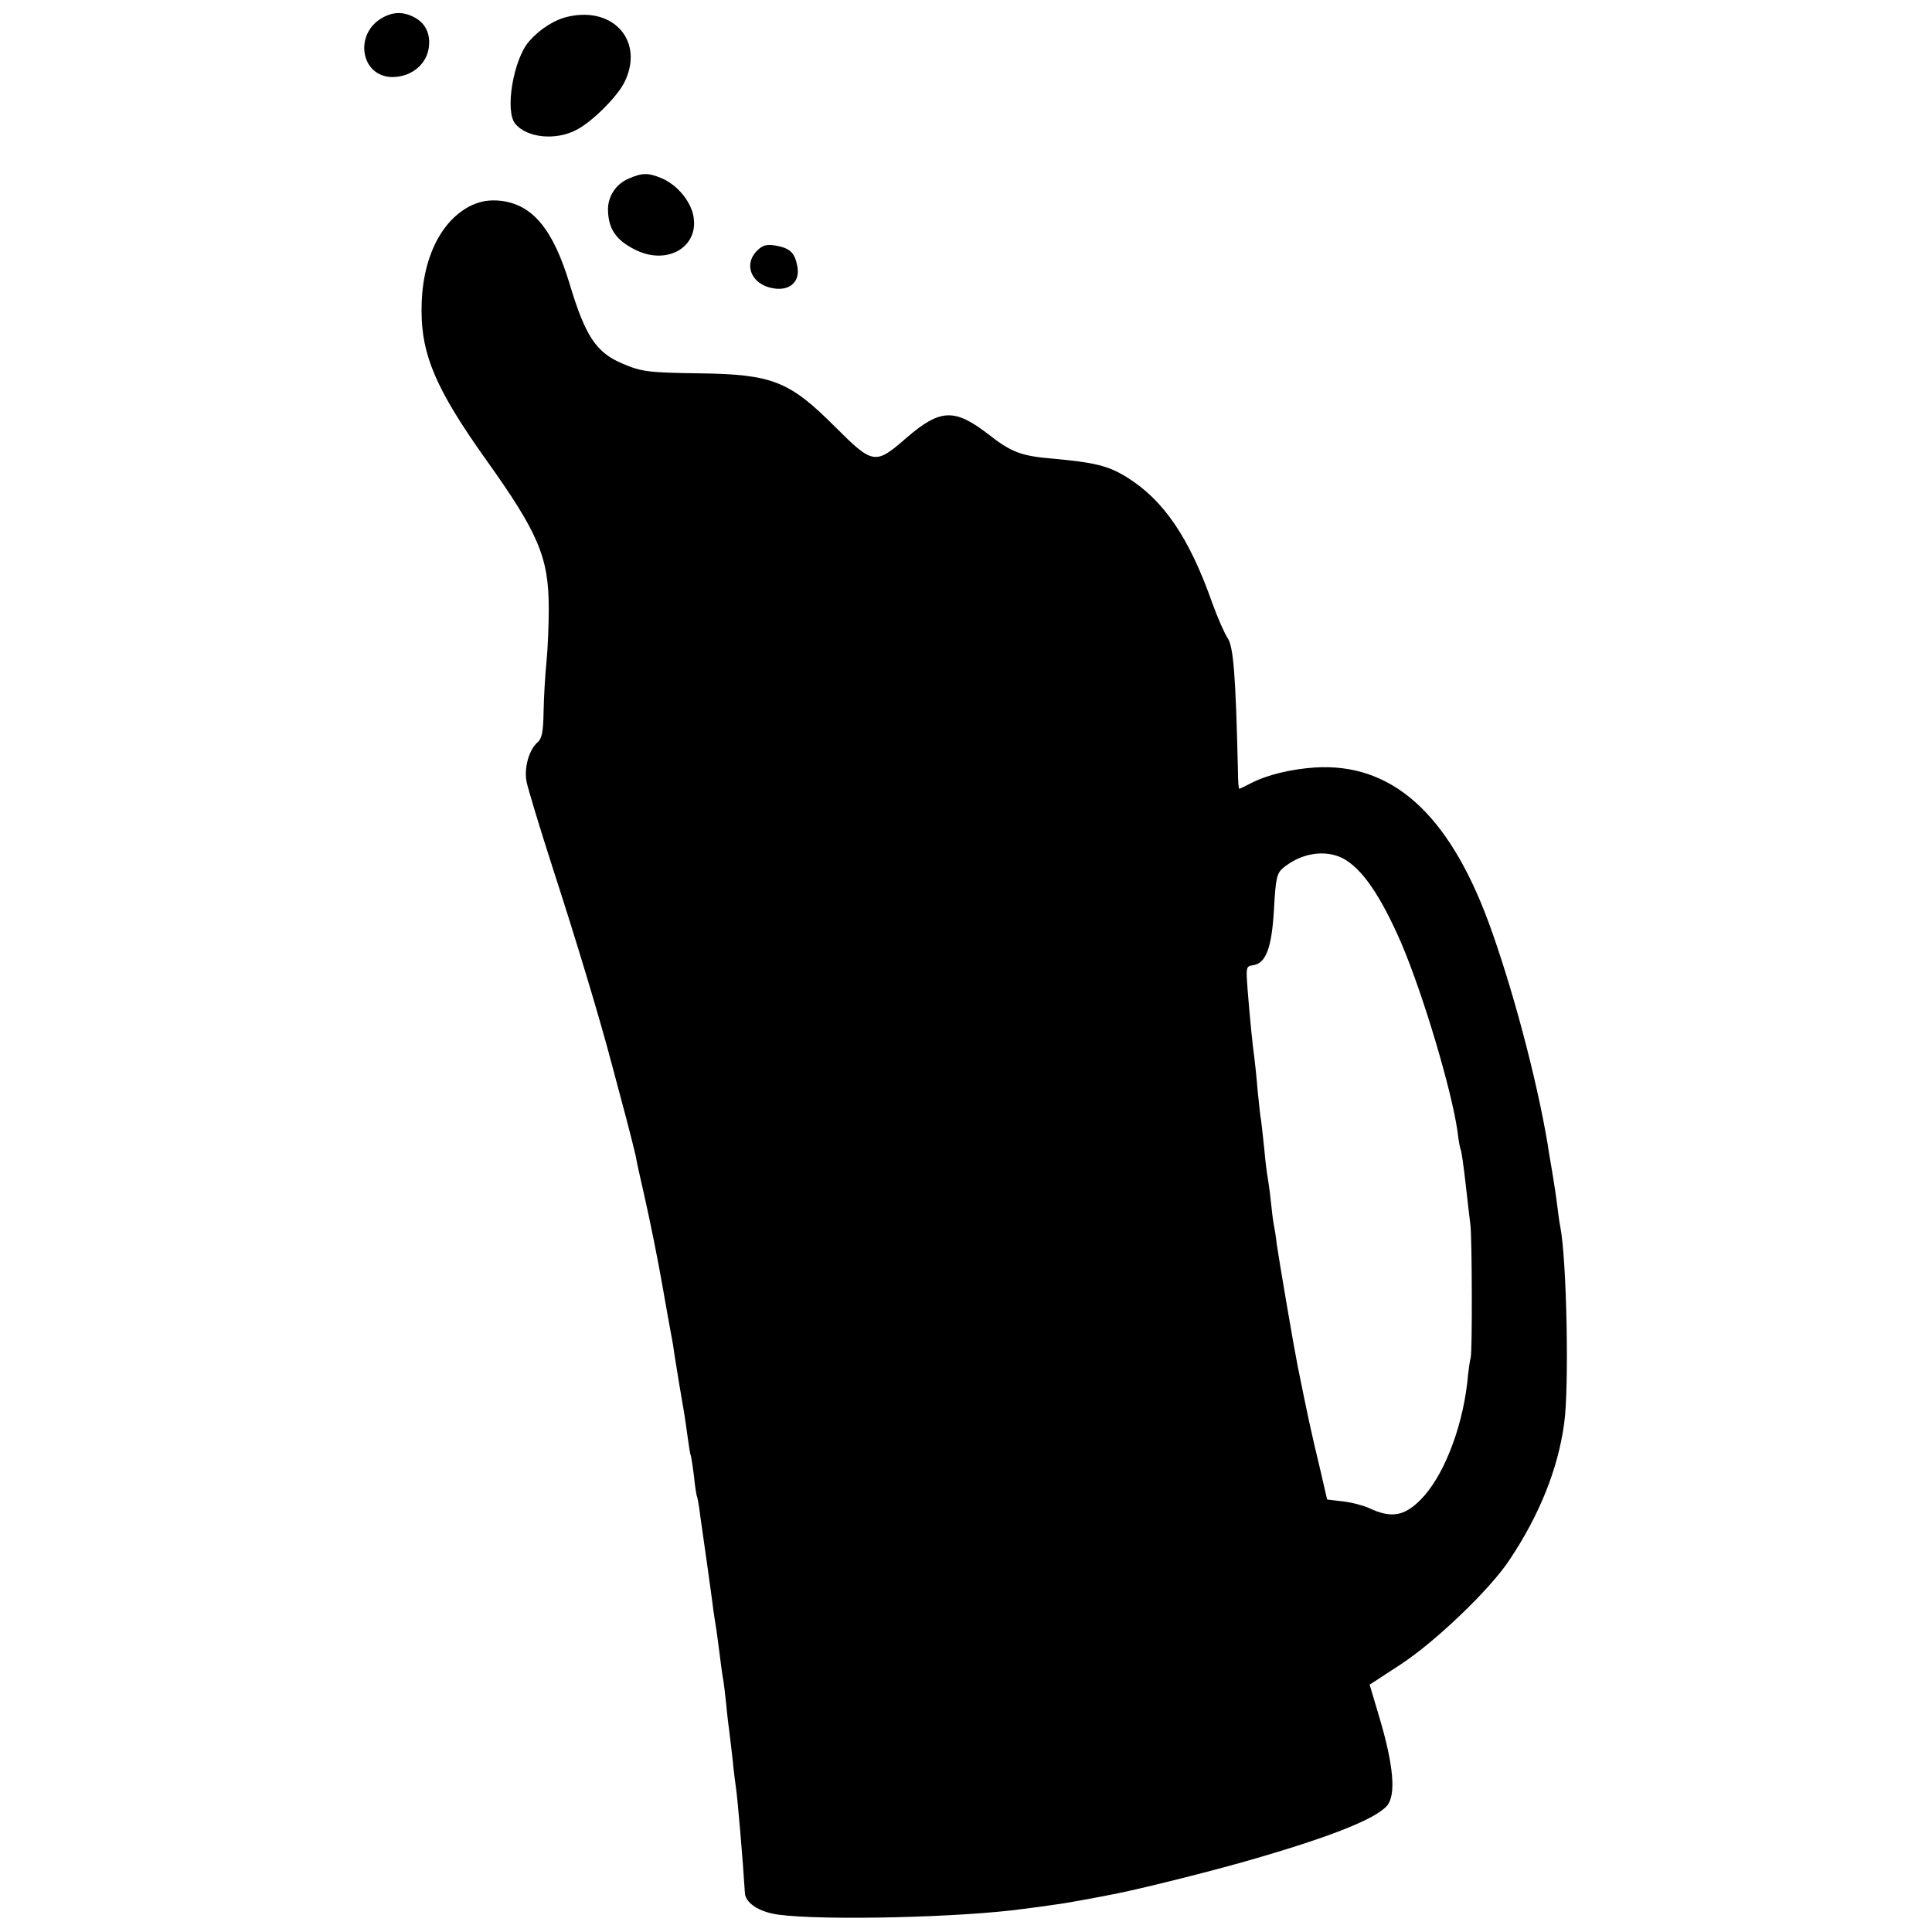
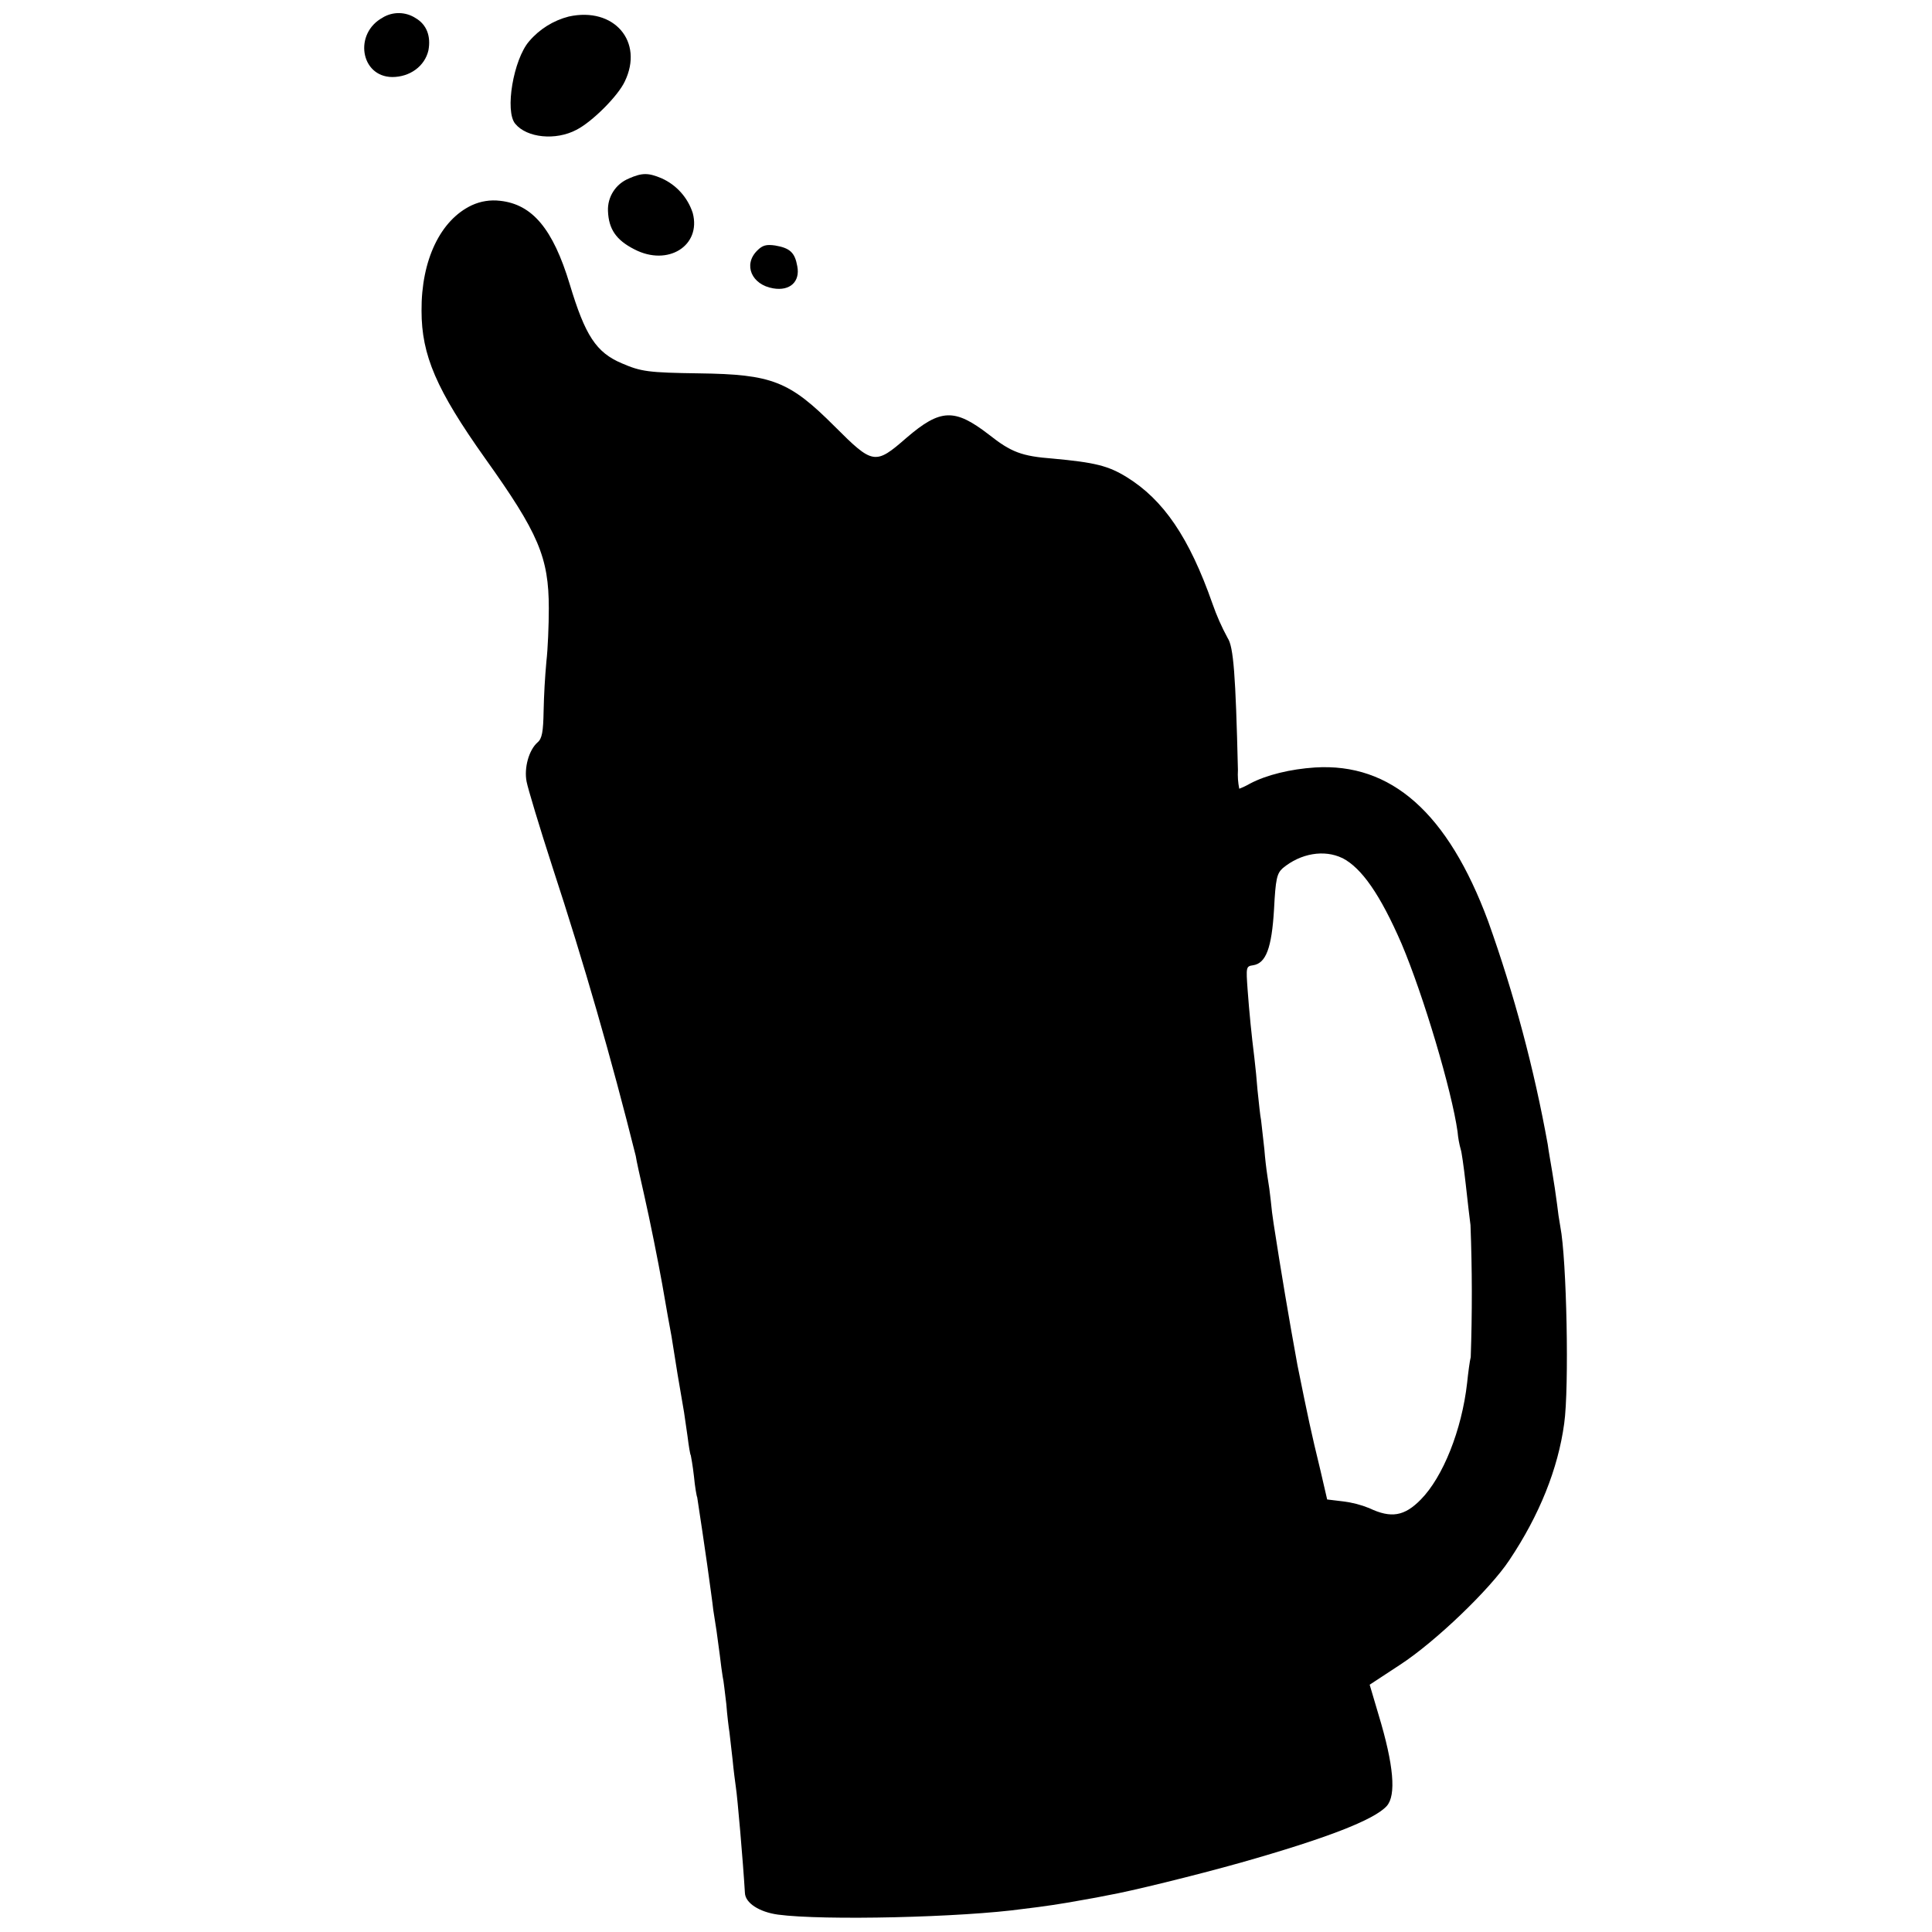
- <svg xmlns="http://www.w3.org/2000/svg" version="1.0" width="16pt" height="16pt" viewBox="0 0 16 16" preserveAspectRatio="xMidYMid meet">
-   <g transform="translate(0,16) scale(0.002667,-0.002667)" fill="#000000" stroke="none">
-     <path d="M1189 5945 c-91 -49 -70 -184 29 -185 55 0 101 34 112 83 9 44 -5 80 -39 100 -35 20 -67 21 -102 2z" />
-     <path d="M1766 5948 c-43 -9 -90 -39 -123 -77 -49 -56 -76 -217 -43 -256 36 -44 126 -53 190 -19 49 25 129 105 150 150 60 124 -33 233 -174 202z" />
-     <path d="M1953 5445 c-41 -17 -67 -57 -65 -101 2 -56 25 -90 82 -119 104 -54 208 11 181 113 -13 45 -52 89 -97 108 -41 17 -60 17 -101 -1z" />
-     <path d="M1465 5362 c-97 -46 -157 -170 -156 -328 0 -138 46 -245 198 -459 165 -231 197 -306 197 -465 0 -52 -3 -126 -7 -165 -4 -38 -8 -107 -9 -153 -1 -65 -5 -86 -19 -98 -27 -24 -42 -80 -34 -122 4 -20 40 -140 81 -267 74 -228 147 -470 185 -615 11 -41 31 -116 44 -165 13 -50 26 -101 29 -115 2 -14 14 -68 26 -120 19 -83 44 -209 56 -278 12 -69 25 -140 29 -162 3 -14 7 -38 9 -55 6 -39 25 -154 30 -181 2 -12 7 -45 11 -75 4 -30 8 -56 10 -59 1 -3 6 -32 10 -65 3 -32 8 -62 10 -65 1 -3 6 -27 9 -55 4 -27 14 -97 22 -155 8 -58 17 -121 19 -140 3 -19 7 -48 10 -65 2 -16 7 -50 10 -75 3 -25 7 -55 9 -67 3 -12 7 -50 11 -85 3 -35 8 -74 10 -88 2 -14 6 -52 10 -85 3 -33 8 -71 10 -85 5 -30 22 -229 28 -328 1 -32 45 -60 103 -68 139 -19 572 -9 764 18 41 5 84 11 95 13 11 1 47 7 80 13 33 6 71 13 85 16 69 12 272 62 412 101 265 75 415 133 454 176 30 33 22 127 -25 283 l-28 94 95 62 c109 71 279 234 339 325 93 139 151 283 170 424 16 111 8 510 -12 611 -3 14 -7 45 -10 70 -3 25 -10 70 -15 100 -5 30 -12 69 -14 85 -35 209 -112 496 -185 694 -125 336 -301 492 -538 477 -75 -5 -150 -23 -201 -50 -17 -9 -32 -16 -34 -16 -2 0 -4 26 -4 58 -7 298 -14 383 -32 410 -10 15 -31 63 -47 107 -72 205 -152 322 -267 393 -57 35 -98 45 -228 57 -98 8 -130 20 -200 75 -106 82 -150 80 -255 -10 -97 -85 -104 -84 -223 35 -141 141 -194 162 -421 165 -158 2 -180 5 -240 31 -80 34 -114 86 -162 246 -52 172 -116 248 -216 259 -34 3 -59 -1 -88 -14z m2703 -2027 c60 -31 118 -114 184 -266 68 -160 156 -456 174 -584 3 -27 8 -53 10 -56 2 -4 9 -51 15 -105 6 -55 13 -112 15 -129 5 -43 6 -386 1 -410 -3 -11 -8 -47 -11 -80 -17 -146 -75 -292 -144 -362 -51 -52 -92 -59 -160 -27 -17 8 -54 18 -81 21 l-50 6 -21 91 c-29 120 -38 163 -71 326 -12 60 -55 313 -64 373 -3 27 -8 57 -10 66 -2 10 -6 42 -9 72 -3 30 -8 63 -10 74 -2 11 -7 49 -10 85 -4 36 -8 76 -10 90 -3 14 -7 57 -11 95 -3 39 -8 84 -10 100 -5 35 -13 112 -21 212 -5 69 -5 72 17 75 40 6 58 53 65 174 5 95 9 111 27 127 56 47 129 59 185 32z" />
-     <path d="M2351 5221 c-44 -44 -17 -106 50 -117 52 -9 84 21 75 68 -8 43 -23 57 -69 65 -27 4 -39 1 -56 -16z" />
-   </g>
+ <svg xmlns="http://www.w3.org/2000/svg" version="1" width="21.333" height="21.333" viewBox="0 0 16 16">
+   <path d="M3.171.145c-.243.13-.187.49.077.493.147 0 .27-.09.3-.221C3.57.299 3.533.203 3.442.15a.257.257 0 0 0-.272-.005zM4.71.137a.64.64 0 0 0-.328.205c-.13.15-.203.579-.115.683.096.117.336.141.507.05.13-.066.344-.28.4-.4.16-.33-.088-.621-.464-.538zM5.209 1.478a.278.278 0 0 0-.174.27c.006.149.067.24.219.317.277.144.555-.03.483-.301a.475.475 0 0 0-.259-.288c-.11-.046-.16-.046-.27.002zM3.907 1.7c-.259.122-.419.453-.416.874 0 .368.123.654.528 1.224.44.617.526.817.526 1.24 0 .14-.008.337-.02.44a6.02 6.02 0 0 0-.023.409c-.003.173-.013.23-.05.261-.073.064-.113.213-.091.325.01.054.106.374.216.713a34.33 34.33 0 0 1 .688 2.387c.005.037.037.18.069.32.05.22.117.557.15.741.031.184.066.373.077.432a30.598 30.598 0 0 0 .104.63l.029.2c.01.08.021.149.027.157.002.008.016.085.026.173.008.086.022.166.027.174a53.784 53.784 0 0 1 .083.56c.021.154.045.322.05.373l.027.173.027.2c.008.067.018.147.024.18.008.031.018.132.03.226.007.093.02.197.026.234l.026.227c.008.088.022.19.027.227.013.08.059.61.075.875.002.085.12.16.274.181.371.05 1.526.024 2.038-.048a7.05 7.05 0 0 0 .467-.07c.088-.015.19-.034.226-.042.185-.032.726-.165 1.1-.27.706-.2 1.106-.354 1.21-.469.08-.088.059-.339-.067-.755l-.074-.25.253-.166c.29-.189.744-.624.904-.866.248-.371.403-.755.454-1.131.042-.296.021-1.36-.032-1.63a2.82 2.82 0 0 1-.027-.186 7.343 7.343 0 0 0-.04-.267c-.013-.08-.032-.184-.037-.227a11.615 11.615 0 0 0-.494-1.85c-.333-.897-.803-1.313-1.435-1.273-.2.013-.4.061-.536.133a.63.63 0 0 1-.09.043.599.599 0 0 1-.011-.155c-.019-.794-.037-1.021-.085-1.093a1.903 1.903 0 0 1-.126-.285c-.192-.547-.405-.86-.712-1.049-.152-.093-.261-.12-.608-.152-.261-.02-.347-.053-.533-.2-.283-.218-.4-.213-.68.027-.26.227-.278.224-.595-.093-.376-.376-.518-.432-1.123-.44-.421-.006-.48-.014-.64-.083-.213-.09-.304-.23-.432-.656-.139-.459-.31-.661-.576-.69a.434.434 0 0 0-.235.037zm7.21 5.406c.16.082.314.304.49.709.181.427.416 1.216.464 1.558a.804.804 0 0 0 .027.149c.005.01.024.136.04.28.016.147.034.299.04.344a15 15 0 0 1 .002 1.093c-.008.03-.021.126-.03.214-.044.39-.2.779-.383.965-.136.139-.246.158-.427.072a.846.846 0 0 0-.216-.056l-.133-.016-.056-.242c-.078-.32-.102-.435-.19-.87a43.064 43.064 0 0 1-.197-1.17 3.012 3.012 0 0 1-.024-.193 3.076 3.076 0 0 0-.027-.197 3.217 3.217 0 0 1-.026-.227l-.027-.24c-.008-.037-.019-.152-.03-.253a6.738 6.738 0 0 0-.026-.267 11.176 11.176 0 0 1-.056-.565c-.013-.184-.013-.192.045-.2.107-.016.155-.142.174-.464.013-.254.024-.296.072-.34.149-.124.344-.156.493-.084zM6.27 2.076c-.117.117-.045.282.133.312.14.024.224-.056.2-.182-.02-.114-.06-.152-.184-.173-.072-.01-.104-.003-.149.043z" />
</svg>
